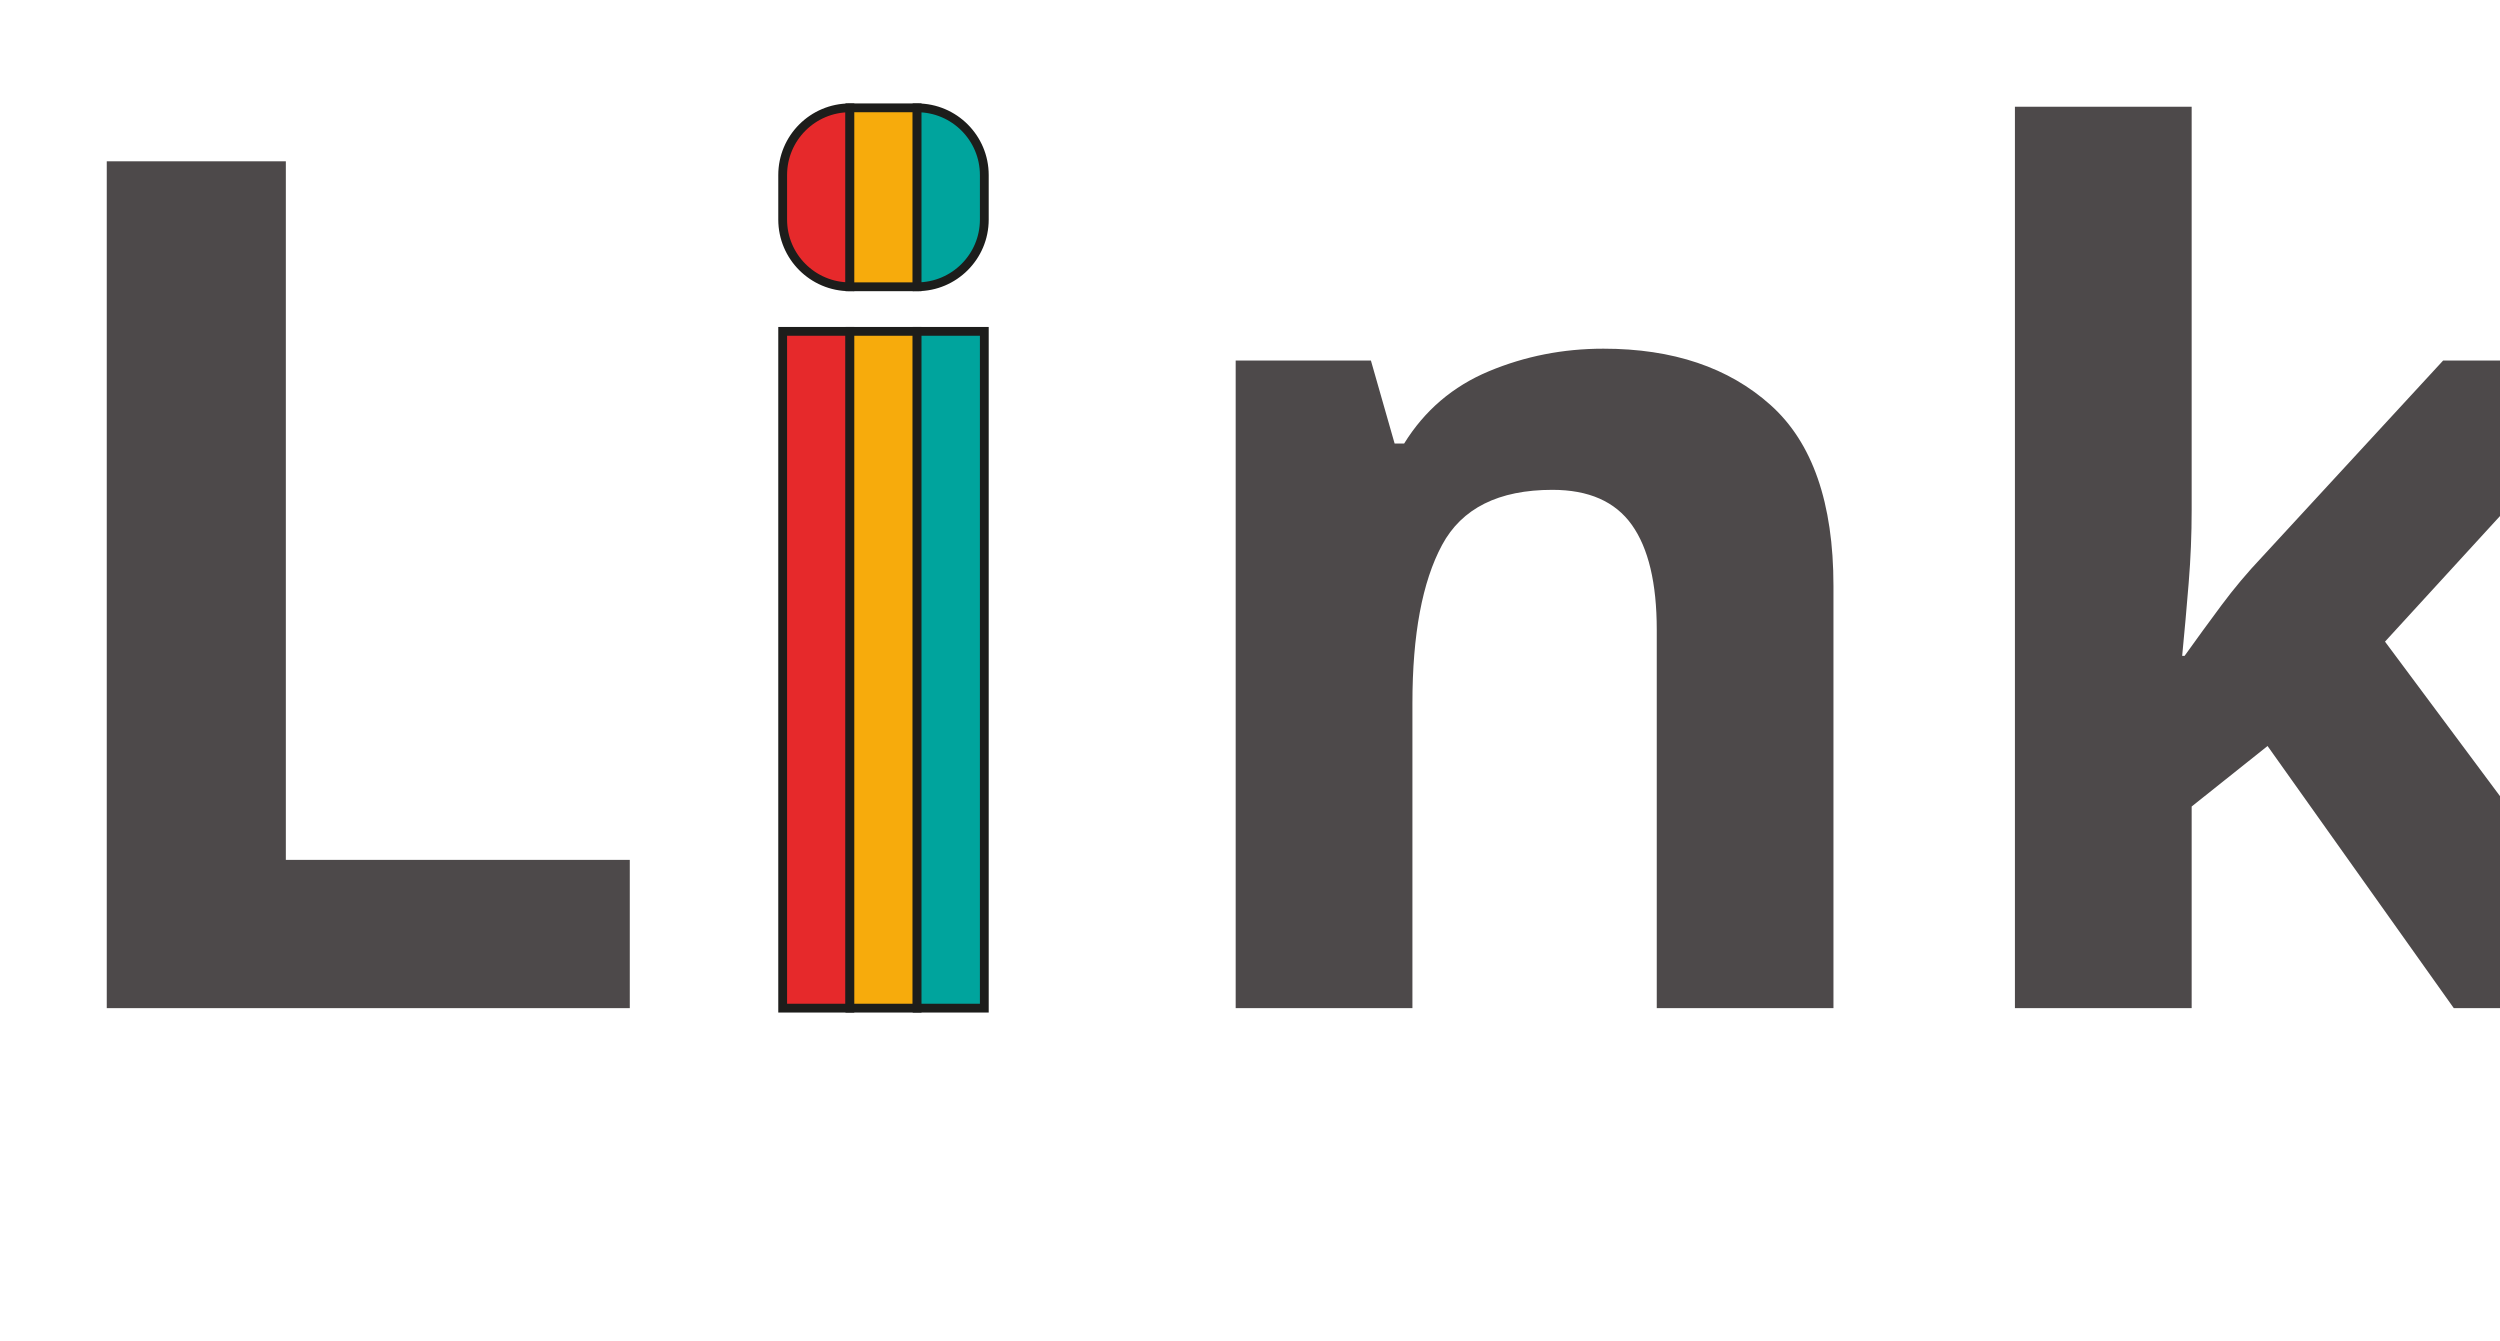
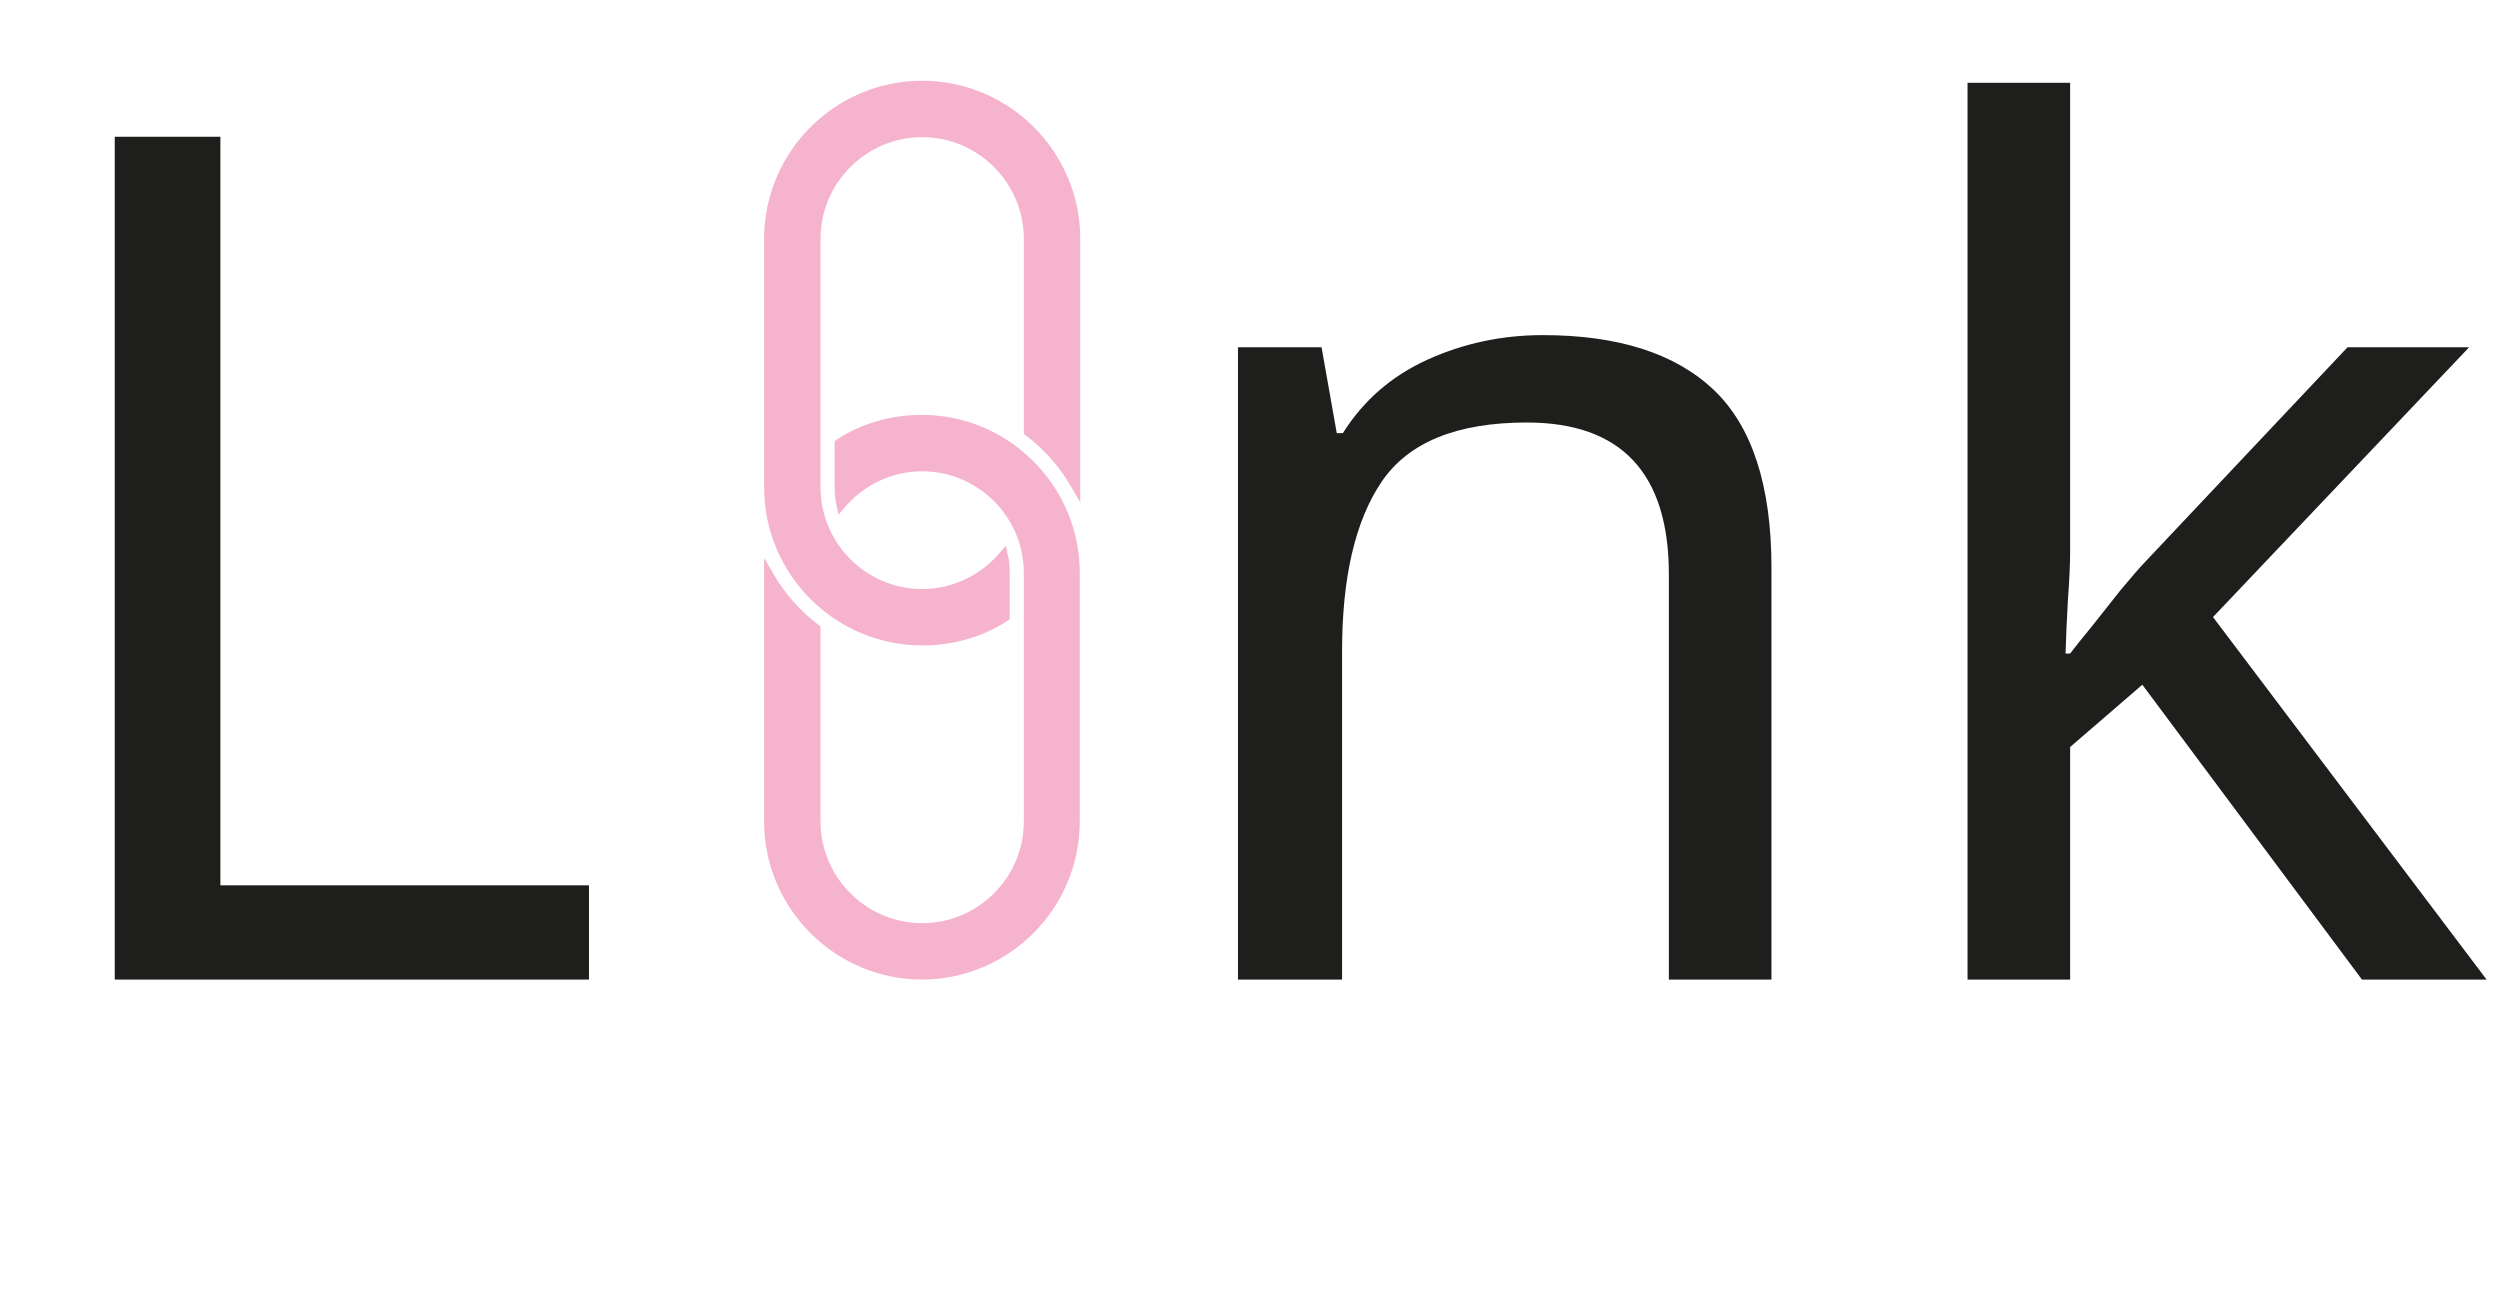
- <svg xmlns="http://www.w3.org/2000/svg" id="Lager_2" data-name="Lager 2" viewBox="0 0 851.79 456.64">
+ <svg xmlns="http://www.w3.org/2000/svg" id="Lager_2" data-name="Lager 2" viewBox="0 0 51.4 26.65">
  <defs>
    <style>
      .cls-1 {
-         fill: #f7ab0c;
-       }
- 
-       .cls-1, .cls-2, .cls-3 {
-         stroke: #1d1d1b;
-         stroke-miterlimit: 10;
-         stroke-width: 3px;
+         fill: #1e1e1c;
+         font-family: YoungSerif-Regular, 'Young Serif';
+         font-size: 24.27px;
      }

      .cls-2 {
-         fill: #e6292b;
-       }
- 
-       .cls-4 {
-         fill: #4d494a;
-         font-family: Etna-Semibold, Etna;
-         font-size: 404.11px;
-         font-weight: 600;
-       }
- 
-       .cls-3 {
-         fill: #00a49d;
+         fill: #f5b3ce;
+         stroke-width: 0px;
      }
    </style>
  </defs>
  <g id="Lager_1-2" data-name="Lager 1">
-     <text class="cls-4" transform="translate(0 343.49)">
-       <tspan x="0" y="0">L</tspan>
-     </text>
-     <text class="cls-4" transform="translate(389.5 343.49)">
-       <tspan x="0" y="0">nk</tspan>
-     </text>
    <g>
-       <rect class="cls-2" x="266.67" y="112.9" width="22.9" height="230.59" />
-       <rect class="cls-1" x="289.57" y="112.9" width="22.9" height="230.59" />
-       <rect class="cls-3" x="312.47" y="112.9" width="22.9" height="230.59" />
-     </g>
-     <g>
-       <path class="cls-2" d="M289.57,36.74h0v60.97h0c-12.64,0-22.9-10.26-22.9-22.9v-15.17c0-12.64,10.26-22.9,22.9-22.9Z" />
-       <rect class="cls-1" x="289.57" y="36.74" width="22.9" height="60.97" />
-       <path class="cls-3" d="M312.47,36.74h0c12.64,0,22.9,10.26,22.9,22.9v15.17c0,12.64-10.26,22.9-22.9,22.9h0v-60.97h0Z" />
+       <g>
+         <path class="cls-2" d="M18.96,20.14c-1.79,0-3.25-1.46-3.25-3.25v-5.42l.18.31c.24.42.56.78.94,1.07l.04.03v4.01c0,1.15.94,2.09,2.09,2.09s2.09-.94,2.09-2.09v-5.11c0-1.15-.94-2.09-2.09-2.09-.61,0-1.19.27-1.59.74l-.13.15-.04-.19c-.03-.12-.04-.24-.04-.37v-.95l.04-.03c.52-.34,1.13-.51,1.75-.51,1.79,0,3.25,1.46,3.25,3.25v5.11c0,1.79-1.46,3.25-3.25,3.25Z" />
+         <path class="cls-2" d="M18.96,13.27c-1.79,0-3.25-1.46-3.25-3.25v-5.11c0-1.79,1.46-3.25,3.25-3.25s3.25,1.46,3.25,3.25v5.42l-.18-.31c-.24-.42-.56-.78-.94-1.07l-.04-.03v-4.01c0-1.15-.94-2.09-2.09-2.09s-2.09.94-2.09,2.09v5.11c0,1.15.94,2.09,2.09,2.09.61,0,1.19-.27,1.59-.74l.13-.15.04.19c.03.12.04.24.04.37v.95l-.04.03c-.52.34-1.13.51-1.75.51Z" />
+       </g>
+       <text class="cls-1" transform="translate(0 20.14)">
+         <tspan x="0" y="0">L</tspan>
+       </text>
+       <text class="cls-1" transform="translate(23.39 20.14)">
+         <tspan x="0" y="0">nk</tspan>
+       </text>
    </g>
  </g>
</svg>
